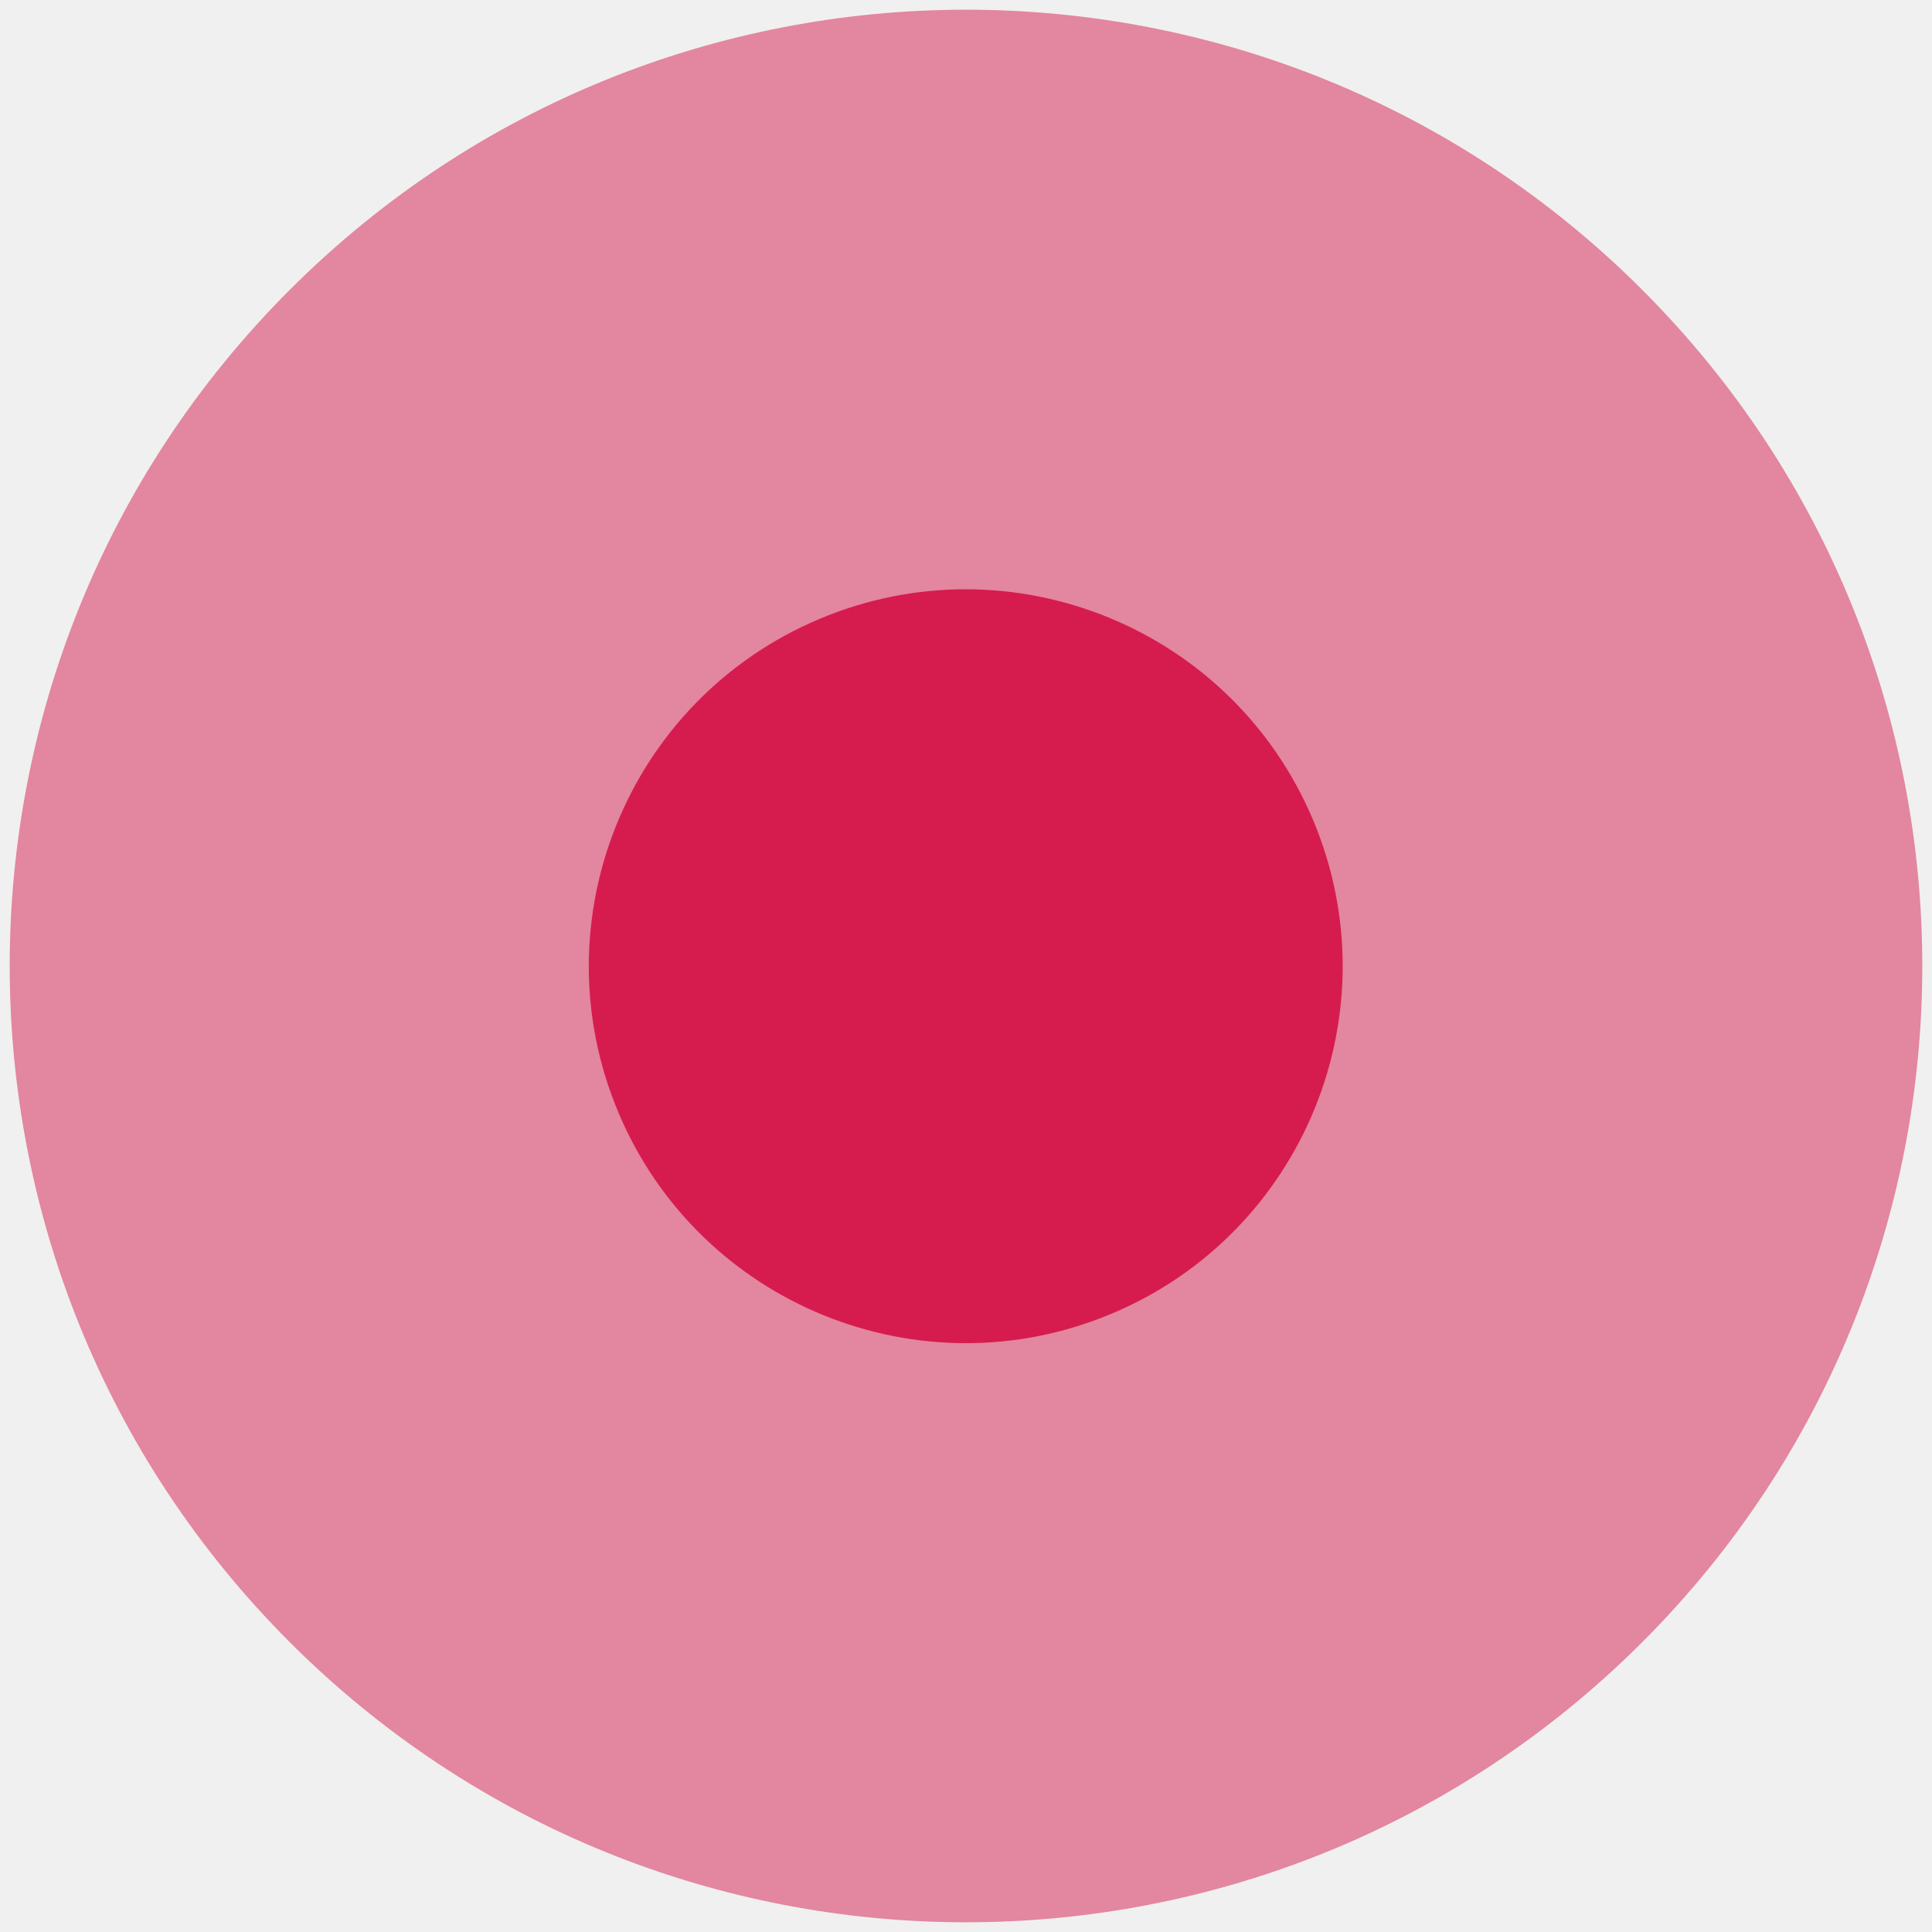
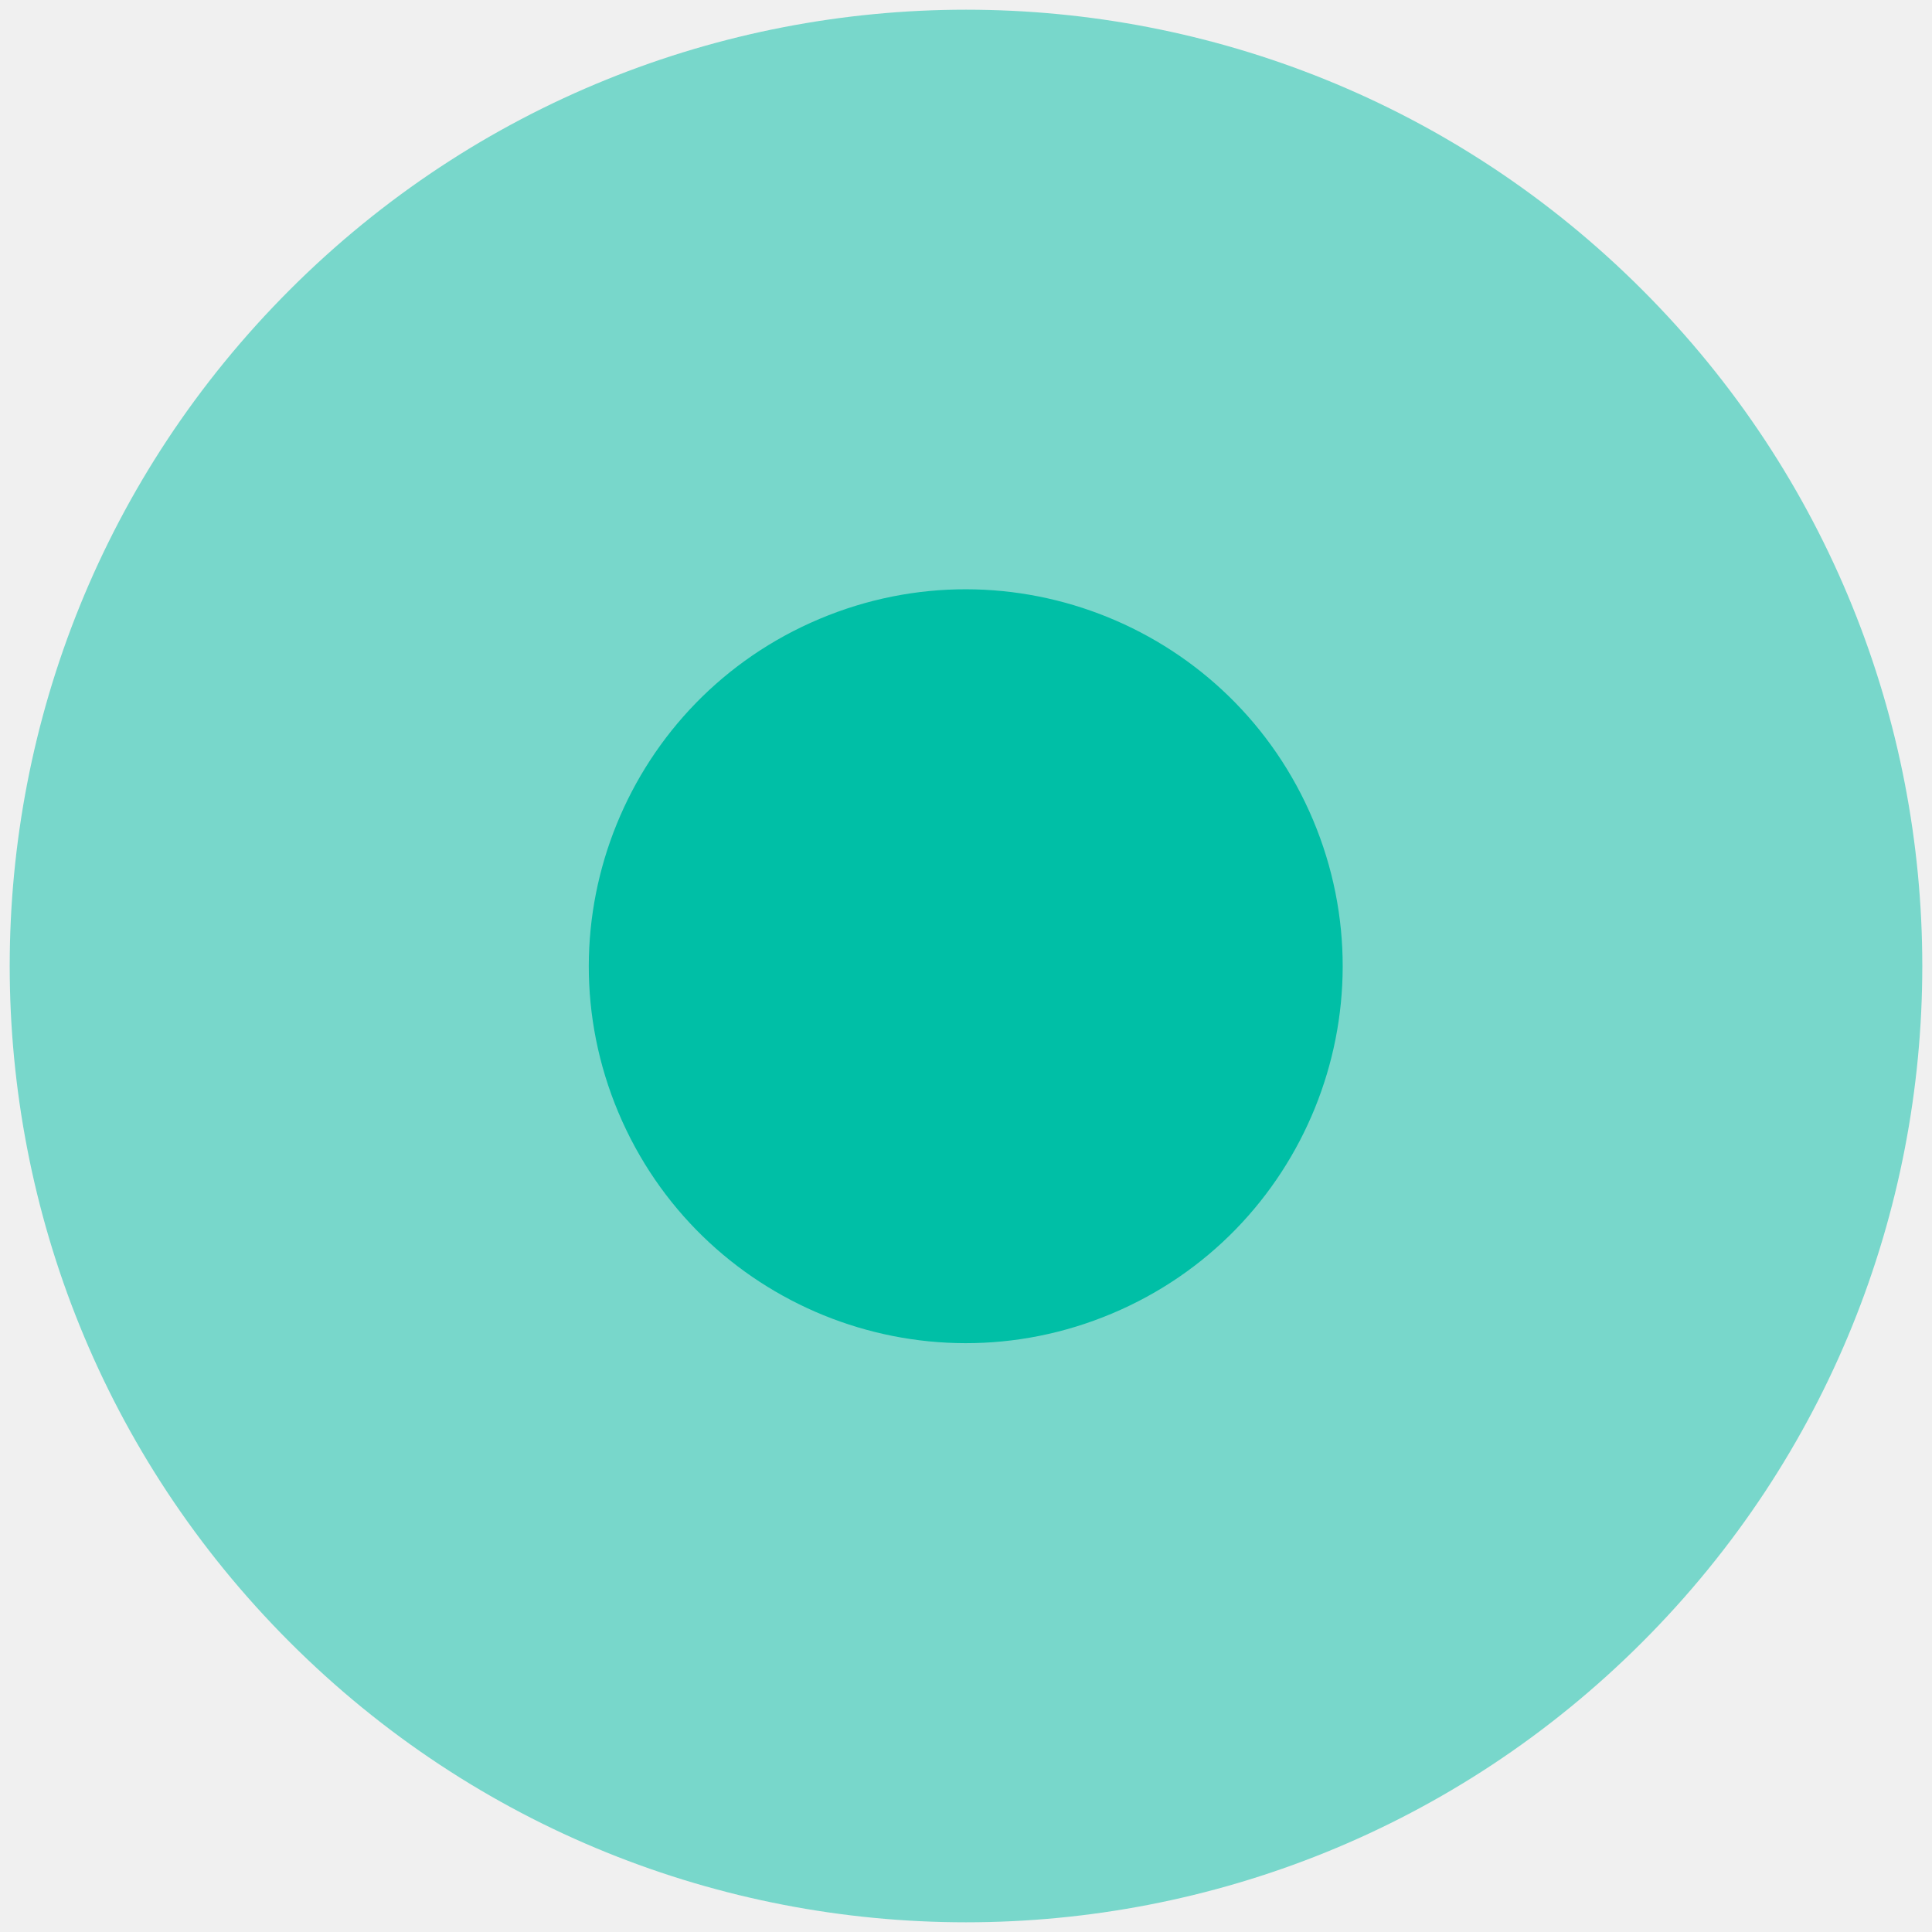
<svg xmlns="http://www.w3.org/2000/svg" width="30" height="30" viewBox="0 0 30 30" fill="none">
  <g clip-path="url(#clip0_18_210)">
-     <path d="M25.5 25.5C31.299 19.701 31.299 10.299 25.5 4.5C19.701 -1.299 10.299 -1.299 4.5 4.5C-1.299 10.299 -1.299 19.701 4.5 25.5C10.299 31.299 19.701 31.299 25.5 25.5Z" fill="#D61C4E" fill-opacity="0.5" />
-     <path d="M17.268 20.396C20.247 19.142 21.643 15.71 20.389 12.732C19.134 9.753 15.702 8.356 12.724 9.611C9.745 10.866 8.349 14.298 9.603 17.276C10.858 20.254 14.29 21.651 17.268 20.396Z" fill="#D61C4E" />
+     <path d="M25.5 25.5C31.299 19.701 31.299 10.299 25.5 4.5C19.701 -1.299 10.299 -1.299 4.5 4.5C-1.299 10.299 -1.299 19.701 4.5 25.5C10.299 31.299 19.701 31.299 25.5 25.5Z" fill="#00bfa6" fill-opacity="0.5" />
+     <path d="M17.268 20.396C20.247 19.142 21.643 15.71 20.389 12.732C19.134 9.753 15.702 8.356 12.724 9.611C9.745 10.866 8.349 14.298 9.603 17.276C10.858 20.254 14.29 21.651 17.268 20.396Z" fill="#00bfa6" />
  </g>
  <defs>
    <clipPath id="clip0_18_210">
      <rect width="30" height="30" fill="white" />
    </clipPath>
  </defs>
</svg>
